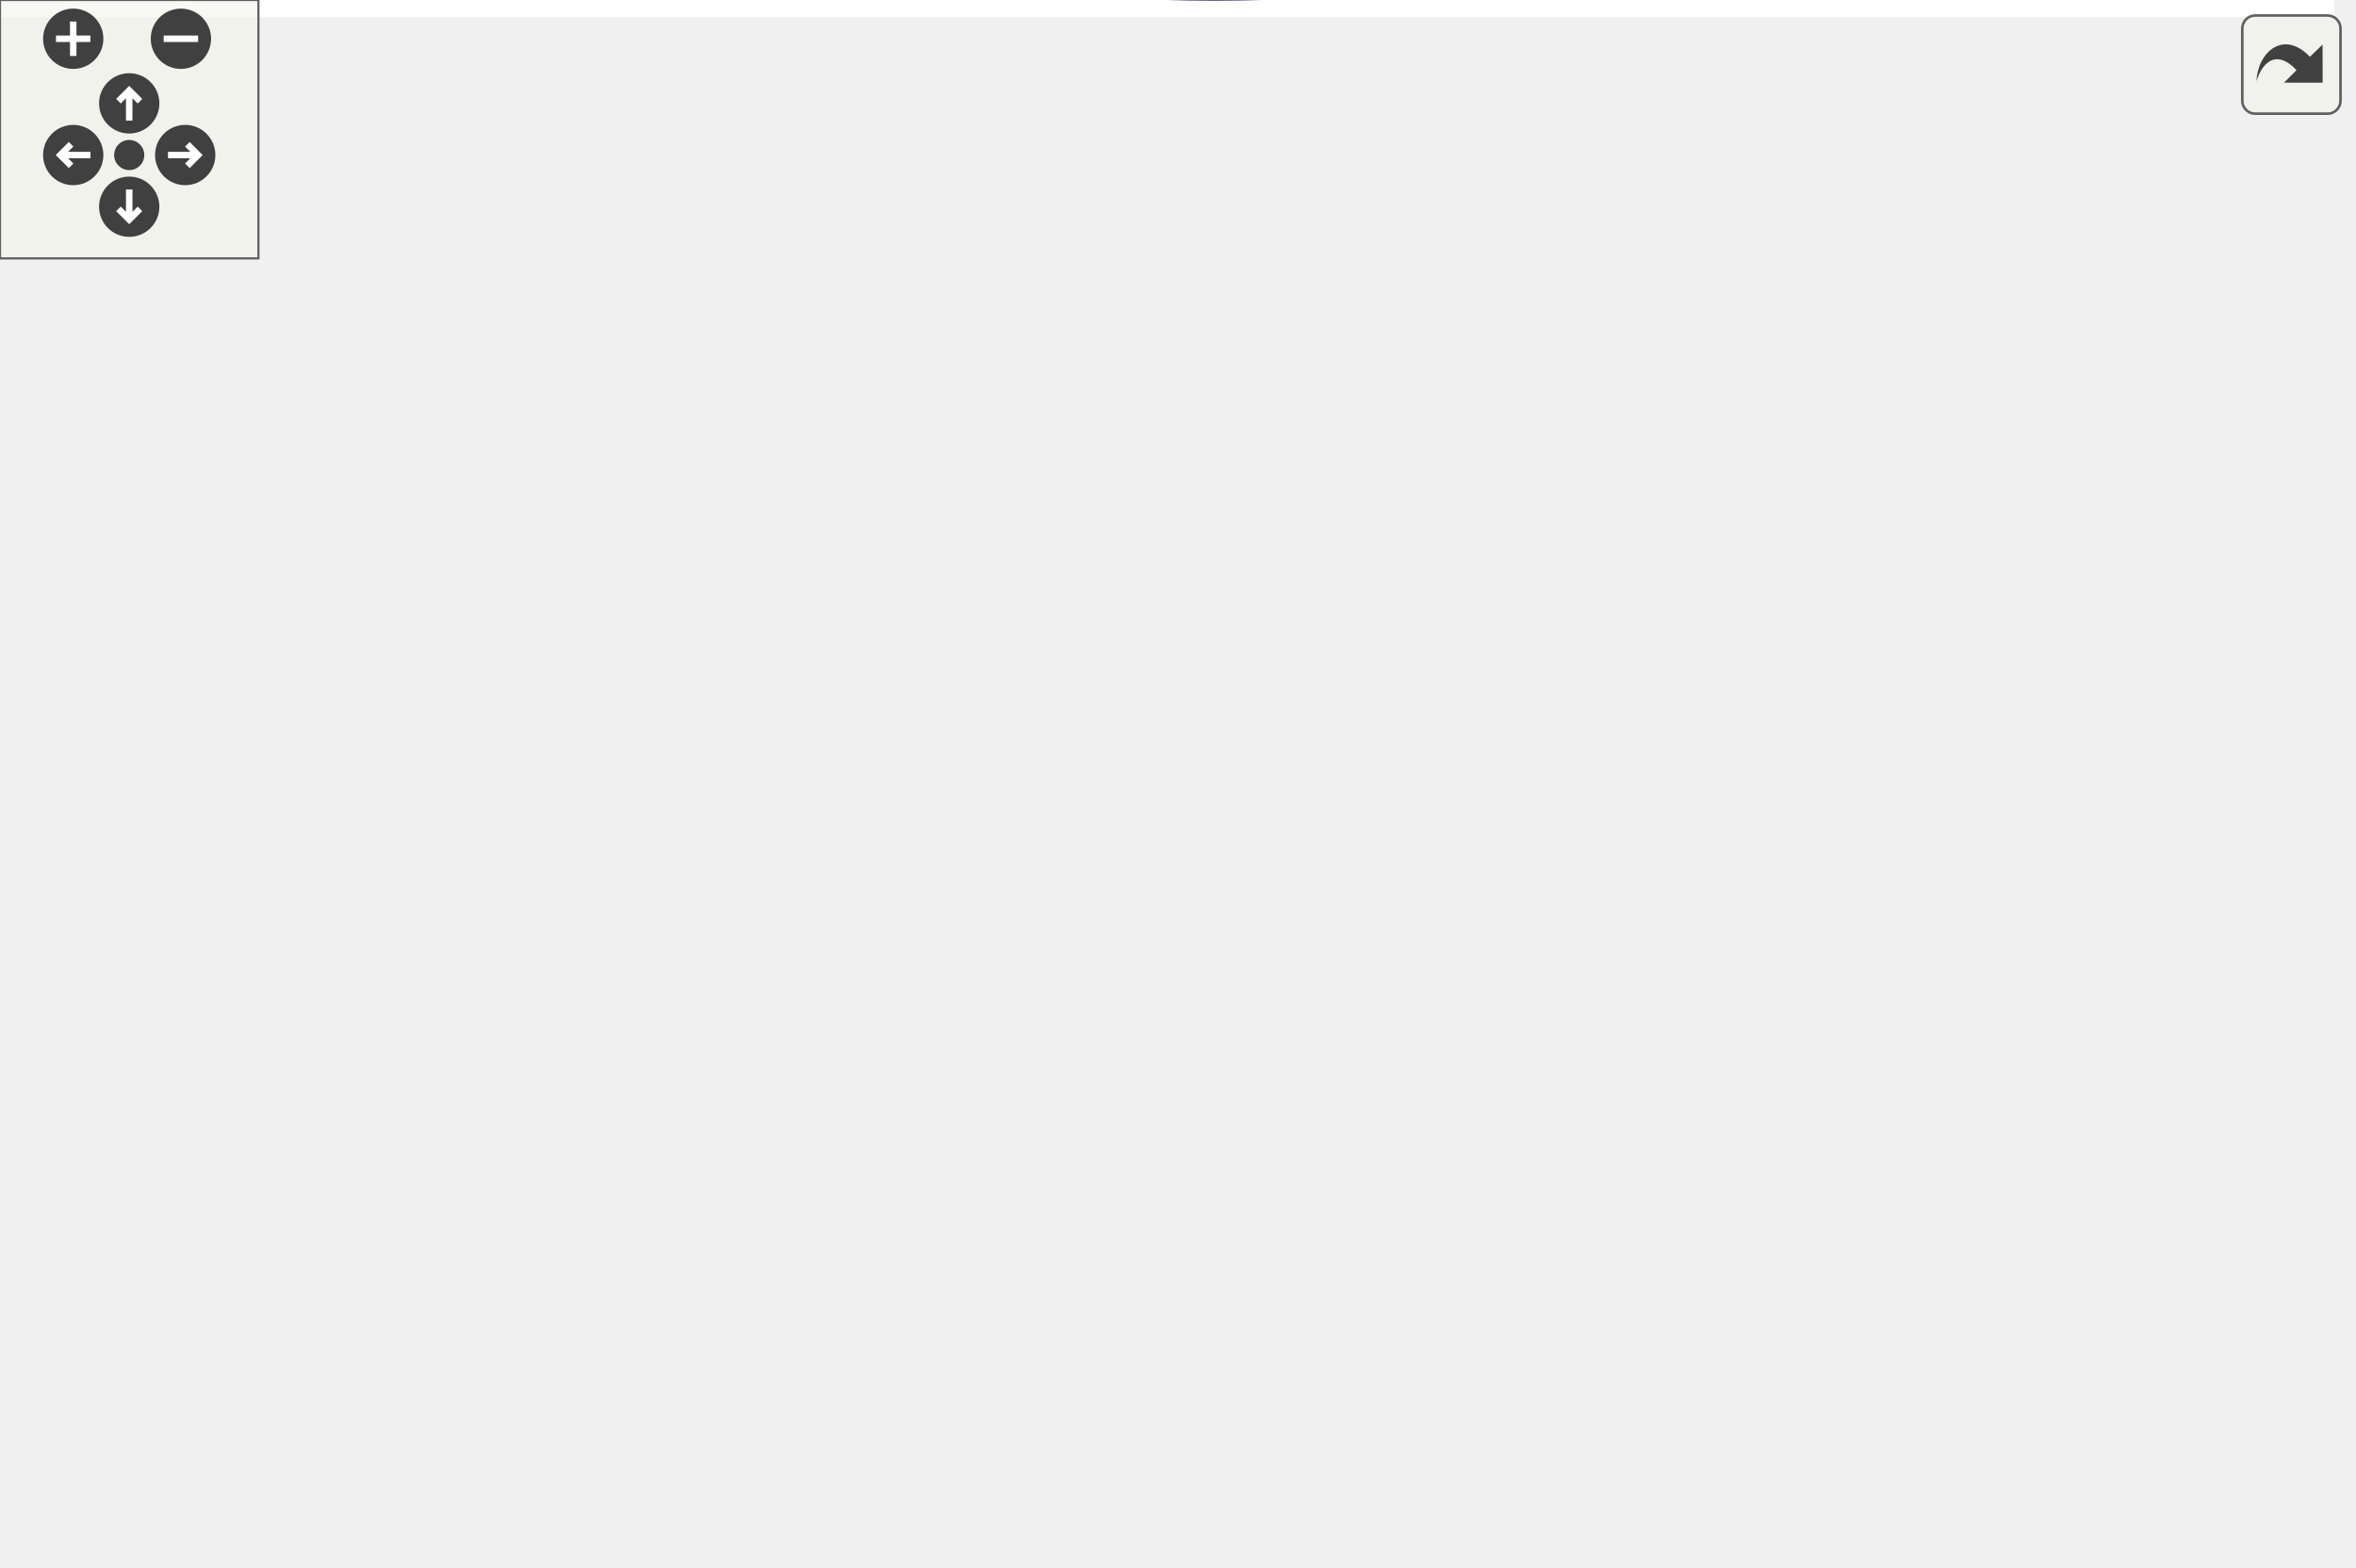
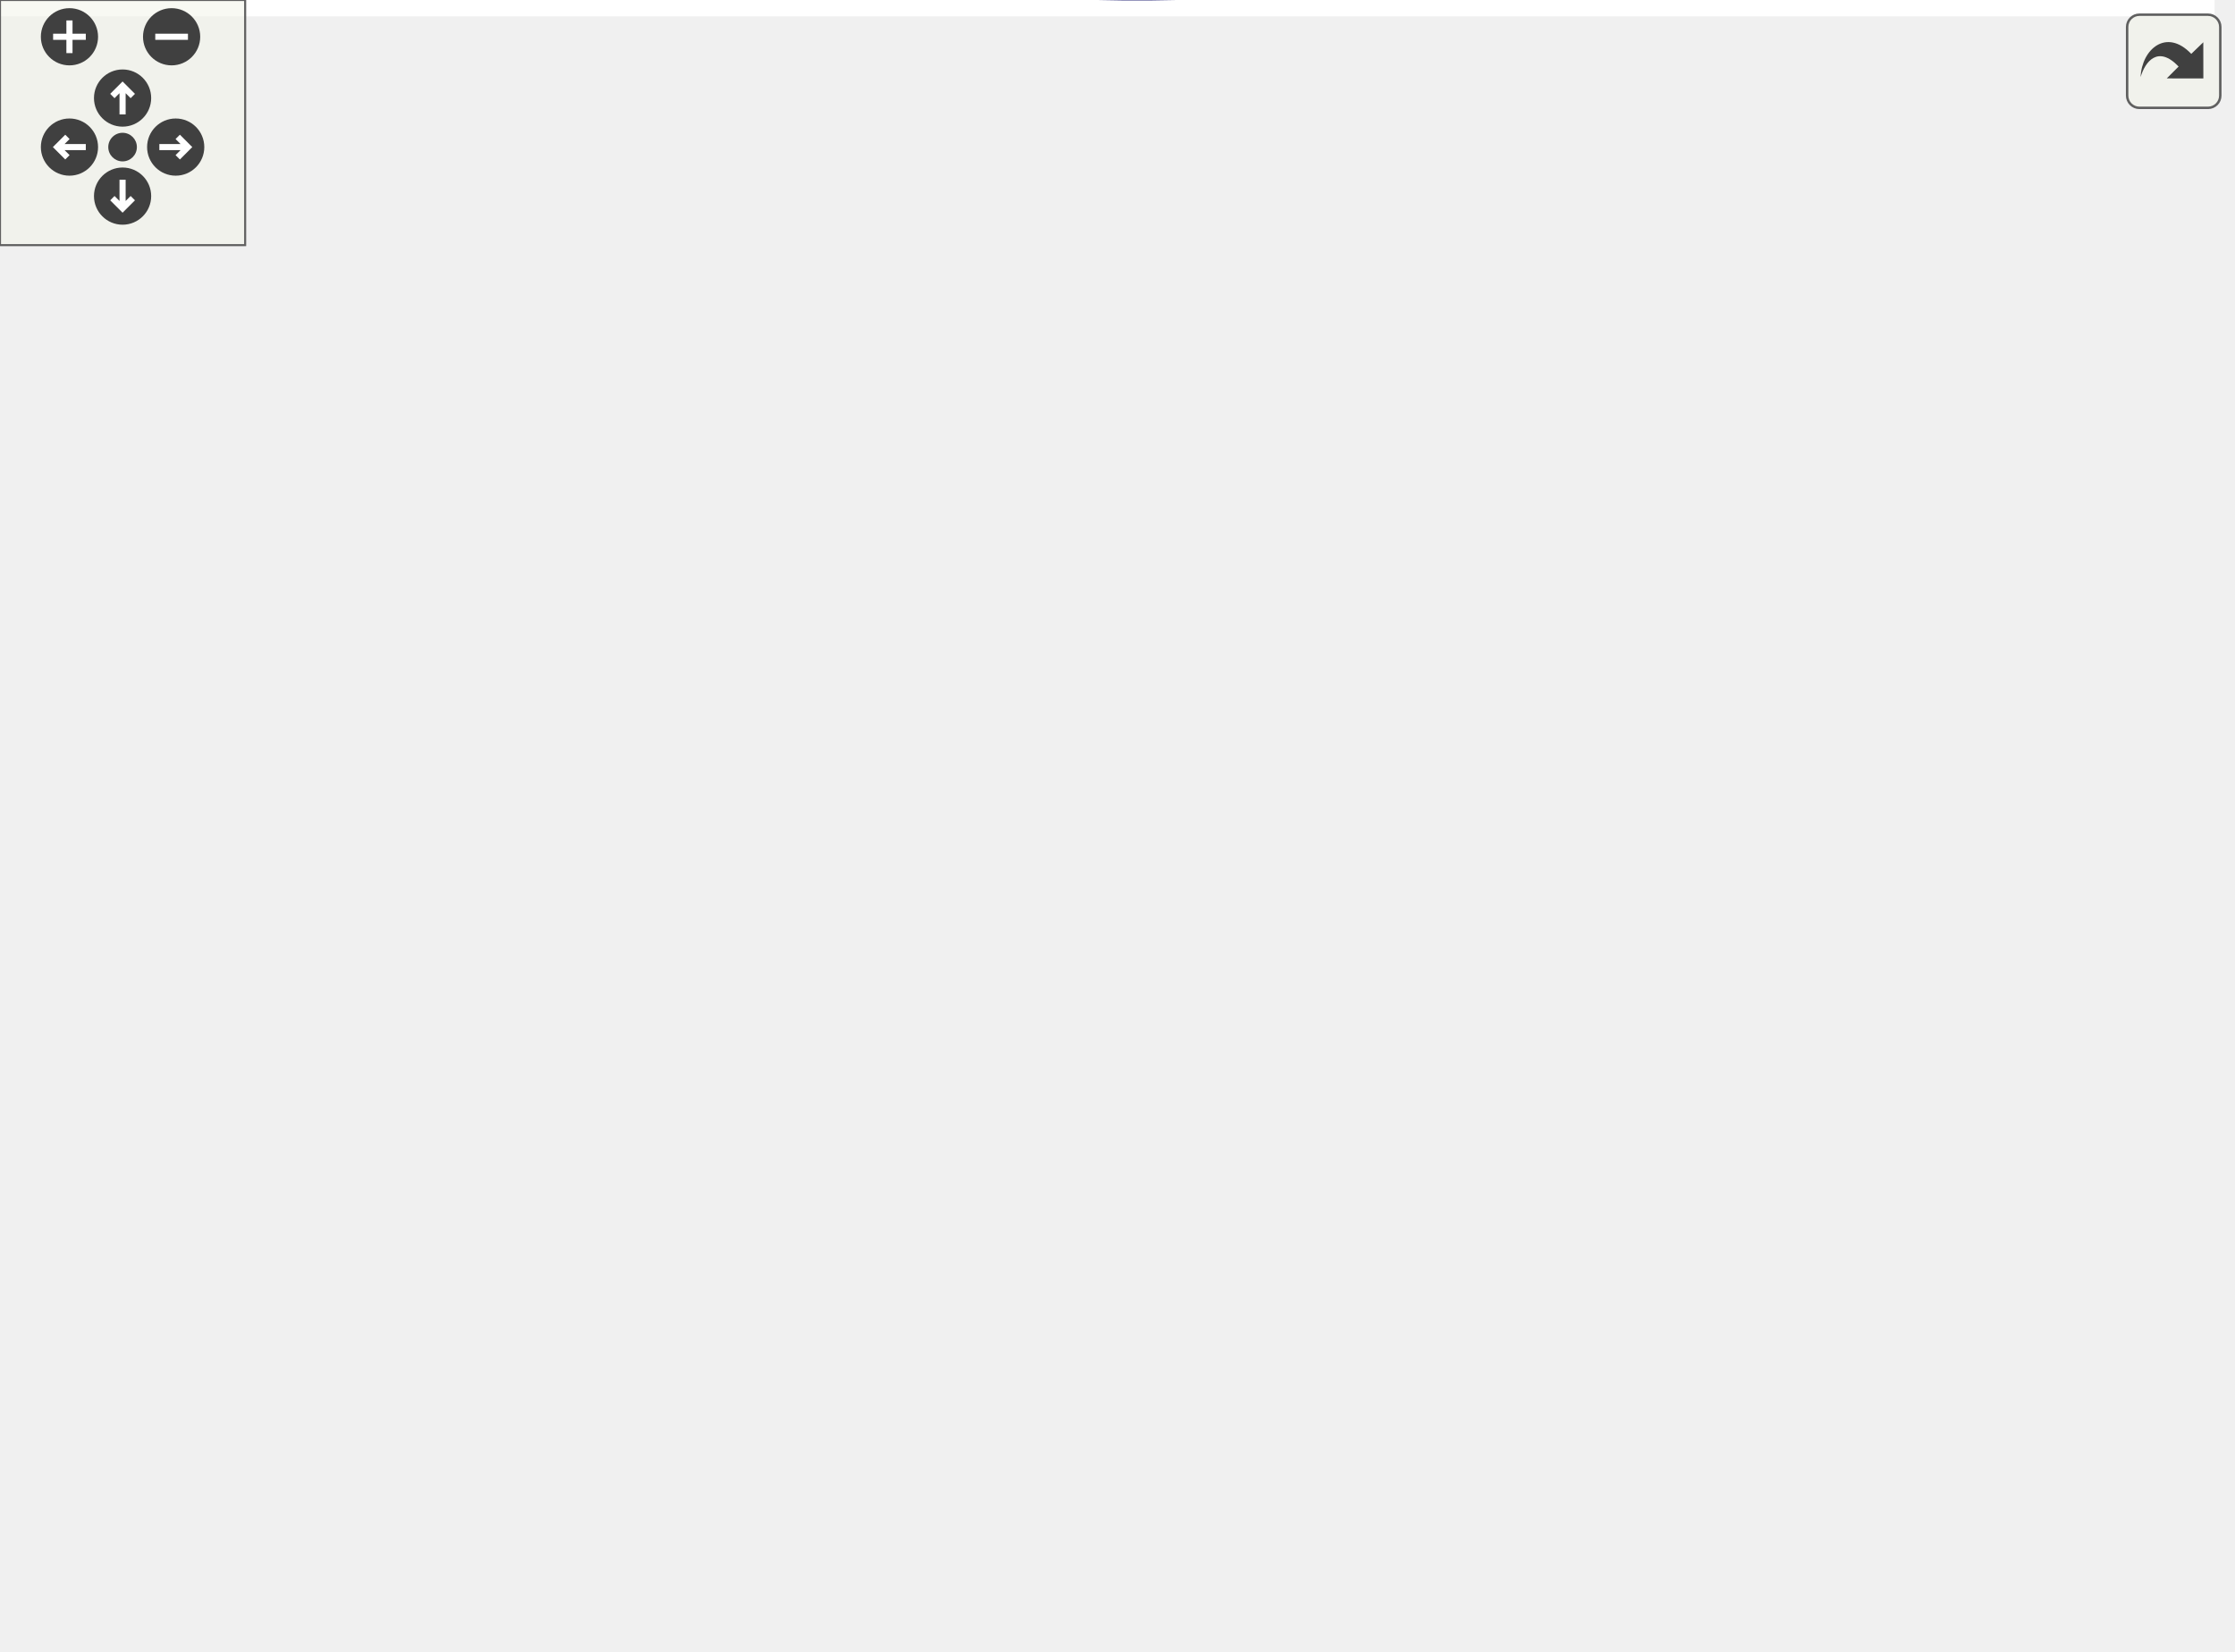
<svg xmlns="http://www.w3.org/2000/svg" xmlns:xlink="http://www.w3.org/1999/xlink" id="main" version="1.1" xml:space="preserve">
  <style type="text/css">
.edge:hover path { stroke: red; }
.edge:hover polygon { stroke: red; fill: red; }
</style>
  <defs>
    <circle id="rim" cx="0" cy="0" r="7" />
    <circle id="rim2" cx="0" cy="0" r="3.5" />
    <g id="zoomPlus">
      <use xlink:href="#rim" fill="#404040">
        <set attributeName="fill" to="#808080" begin="zoomplus.mouseover" end="zoomplus.mouseout" />
      </use>
      <path d="M-4,0h8M0,-4v8" fill="none" stroke="white" stroke-width="1.5" pointer-events="none" />
    </g>
    <g id="zoomMin">
      <use xlink:href="#rim" fill="#404040">
        <set attributeName="fill" to="#808080" begin="zoomminus.mouseover" end="zoomminus.mouseout" />
      </use>
      <path d="M-4,0h8" fill="none" stroke="white" stroke-width="1.5" pointer-events="none" />
    </g>
    <g id="dirArrow">
      <path fill="none" stroke="white" stroke-width="1.5" d="M0,-3.0v7 M-2.5,-0.5L0,-3.0L2.5,-0.5" />
    </g>
    <g id="resetDef">
      <use xlink:href="#rim2" fill="#404040">
        <set attributeName="fill" to="#808080" begin="reset.mouseover" end="reset.mouseout" />
      </use>
    </g>
  </defs>
  <svg id="graph" class="graph">
    <g id="viewport">
-       <polygon fill="#ffffff" stroke="transparent" points="-4,4 -4,-303.326 542,-303.326 542,4 -4,4" />
+       <polygon fill="#ffffff" stroke="transparent" points="-4,4 -4,-343.549 542,-343.549 542,4 -4,4" />
      <g id="node1" class="node">
        <g id="a_node1">
          <a xlink:title="MapRenderer::paintEvent Rendert die Spielansicht.">
-             <polygon fill="#bfbfbf" stroke="#000000" points="0,-127.826 0,-146.826 130,-146.826 130,-127.826 0,-127.826" />
-             <text text-anchor="middle" x="65" y="-134.826" font-family="Helvetica,sans-Serif" font-size="10.00" fill="#000000">MapRenderer::paintEvent</text>
+             <polygon fill="#bfbfbf" stroke="#000000" points="0,-149.049 0,-168.049 130,-168.049 130,-149.049 0,-149.049" />
+             <text text-anchor="middle" x="65" y="-156.049" font-family="Helvetica,sans-Serif" font-size="10.00" fill="#000000">MapRenderer::paintEvent</text>
          </a>
        </g>
      </g>
      <g id="node2" class="node">
        <g id="a_node2">
          <a xlink:href="classSprite.html#a37b20fb41171754d6cc893a1efe9cea8" target="_top" xlink:title="Sprite::getImage Liefert das aktuelle Bild des Sprites zurück.">
-             <polygon fill="#ffffff" stroke="#000000" points="201,-279.826 201,-298.826 292,-298.826 292,-279.826 201,-279.826" />
-             <text text-anchor="middle" x="246.5" y="-286.826" font-family="Helvetica,sans-Serif" font-size="10.00" fill="#000000">Sprite::getImage</text>
+             <polygon fill="#ffffff" stroke="#000000" points="201,-320.049 201,-339.049 292,-339.049 292,-320.049 201,-320.049" />
+             <text text-anchor="middle" x="246.5" y="-327.049" font-family="Helvetica,sans-Serif" font-size="10.00" fill="#000000">Sprite::getImage</text>
          </a>
        </g>
      </g>
      <g id="edge1" class="edge">
-         <path fill="none" stroke="#191970" d="M69.323,-146.839C81.041,-171.487 115.928,-237.767 166,-270.326 173.522,-275.217 182.168,-278.853 190.941,-281.554" />
-         <polygon fill="#191970" stroke="#191970" points="190.281,-285.001 200.847,-284.224 192.102,-278.242 190.281,-285.001" />
+         <path fill="none" stroke="#191970" d="M68.467,-168.213C78.725,-195.348 111.65,-272.721 166,-310.549 173.53,-315.79 182.316,-319.599 191.261,-322.363" />
+         <polygon fill="#191970" stroke="#191970" points="190.413,-325.759 200.978,-324.971 192.228,-318.999 190.413,-325.759" />
      </g>
      <g id="node3" class="node">
        <g id="a_node3">
          <a xlink:href="classMapRenderer.html#ae68fe923734619c5a0e44586ca3281dd" target="_top" xlink:title="MapRenderer::getMinPos Gibt die maximale Position des Viewports zurück.">
-             <polygon fill="#ffffff" stroke="#000000" points="178.5,-241.826 178.5,-260.826 314.5,-260.826 314.5,-241.826 178.5,-241.826" />
-             <text text-anchor="middle" x="246.5" y="-248.826" font-family="Helvetica,sans-Serif" font-size="10.00" fill="#000000">MapRenderer::getMaxPos</text>
+             <polygon fill="#ffffff" stroke="#000000" points="178.5,-282.049 178.5,-301.049 314.5,-301.049 314.5,-282.049 178.5,-282.049" />
+             <text text-anchor="middle" x="246.5" y="-289.049" font-family="Helvetica,sans-Serif" font-size="10.00" fill="#000000">MapRenderer::getMaxPos</text>
          </a>
        </g>
      </g>
      <g id="edge2" class="edge">
-         <path fill="none" stroke="#191970" d="M72.195,-146.854C87.316,-166.166 124.443,-209.984 166,-232.326 170.28,-234.627 174.836,-236.652 179.519,-238.434" />
-         <polygon fill="#191970" stroke="#191970" points="178.67,-241.842 189.264,-241.759 180.93,-235.217 178.67,-241.842" />
+         <path fill="none" stroke="#191970" d="M70.666,-168.298C84.135,-190.554 120.381,-245.279 166,-272.549 169.674,-274.746 173.585,-276.688 177.626,-278.406" />
+         <polygon fill="#191970" stroke="#191970" points="176.653,-281.779 187.245,-282.021 179.116,-275.227 176.653,-281.779" />
      </g>
      <g id="node6" class="node">
        <g id="a_node6">
          <a xlink:href="classMapRenderer.html#a6987b7277c79c4b06e4e5dd7e666477e" target="_top" xlink:title="MapRenderer::getMinPos Gibt die minimale Position des Viewports zurück.">
-             <polygon fill="#ffffff" stroke="#000000" points="180.5,-203.826 180.5,-222.826 312.5,-222.826 312.5,-203.826 180.5,-203.826" />
-             <text text-anchor="middle" x="246.5" y="-210.826" font-family="Helvetica,sans-Serif" font-size="10.00" fill="#000000">MapRenderer::getMinPos</text>
+             <polygon fill="#ffffff" stroke="#000000" points="180.5,-244.049 180.5,-263.049 312.5,-263.049 312.5,-244.049 180.5,-244.049" />
+             <text text-anchor="middle" x="246.5" y="-251.049" font-family="Helvetica,sans-Serif" font-size="10.00" fill="#000000">MapRenderer::getMinPos</text>
          </a>
        </g>
      </g>
      <g id="edge5" class="edge">
-         <path fill="none" stroke="#191970" d="M79.08,-146.98C98.037,-159.569 133.185,-181.493 166,-194.326 172.469,-196.856 179.368,-199.108 186.303,-201.098" />
-         <polygon fill="#191970" stroke="#191970" points="185.878,-204.608 196.444,-203.826 187.696,-197.848 185.878,-204.608" />
+         <path fill="none" stroke="#191970" d="M74.686,-168.08C91.686,-184.257 128.646,-217.035 166,-234.549 171.247,-237.009 176.841,-239.166 182.541,-241.054" />
+         <polygon fill="#191970" stroke="#191970" points="181.607,-244.428 192.193,-243.983 183.64,-237.73 181.607,-244.428" />
      </g>
      <g id="node7" class="node">
        <g id="a_node7">
          <a xlink:href="classMapTile.html#a04adb2286fb76310bca5f3ecef200c0e" target="_top" xlink:title="MapTile::getPixmapItem Liefert das Pixmap Item.">
-             <polygon fill="#ffffff" stroke="#000000" points="183,-165.826 183,-184.826 310,-184.826 310,-165.826 183,-165.826" />
-             <text text-anchor="middle" x="246.5" y="-172.826" font-family="Helvetica,sans-Serif" font-size="10.00" fill="#000000">MapTile::getPixmapItem</text>
+             <polygon fill="#ffffff" stroke="#000000" points="183,-206.049 183,-225.049 310,-225.049 310,-206.049 183,-206.049" />
+             <text text-anchor="middle" x="246.5" y="-213.049" font-family="Helvetica,sans-Serif" font-size="10.00" fill="#000000">MapTile::getPixmapItem</text>
          </a>
        </g>
      </g>
      <g id="edge6" class="edge">
-         <path fill="none" stroke="#191970" d="M110.8,-146.915C135.183,-152.02 165.357,-158.338 191.056,-163.718" />
-         <polygon fill="#191970" stroke="#191970" points="190.524,-167.183 201.029,-165.806 191.959,-160.331 190.524,-167.183" />
+         <path fill="none" stroke="#191970" d="M87.976,-168.158C108.261,-176.407 138.76,-188.247 166,-196.549 174.194,-199.046 182.941,-201.412 191.538,-203.571" />
+         <polygon fill="#191970" stroke="#191970" points="190.974,-207.036 201.518,-206.006 192.633,-200.235 190.974,-207.036" />
      </g>
      <g id="node8" class="node">
        <g id="a_node8">
-           <a xlink:href="classPoint.html#a0b82a4aa9614c11854abc507d89a70a9" target="_top" xlink:title="Point::getX Gibt die X-Koordinate des Punktes.">
-             <polygon fill="#ffffff" stroke="#000000" points="365.5,-108.826 365.5,-127.826 431.5,-127.826 431.5,-108.826 365.5,-108.826" />
-             <text text-anchor="middle" x="398.5" y="-115.826" font-family="Helvetica,sans-Serif" font-size="10.00" fill="#000000">Point::getX</text>
+           <a xlink:href="classMapTile.html#af67fb2b04970d5160e8bdacb05484bac" target="_top" xlink:title="MapTile::getType Liefert den Typ des Quadranten.">
+             <polygon fill="#ffffff" stroke="#000000" points="197.5,-168.049 197.5,-187.049 295.5,-187.049 295.5,-168.049 197.5,-168.049" />
+             <text text-anchor="middle" x="246.5" y="-175.049" font-family="Helvetica,sans-Serif" font-size="10.00" fill="#000000">MapTile::getType</text>
          </a>
        </g>
      </g>
      <g id="edge7" class="edge">
-         <path fill="none" stroke="#191970" d="M130.094,-133.618C196.478,-129.836 297.622,-124.073 354.918,-120.809" />
-         <polygon fill="#191970" stroke="#191970" points="355.303,-124.293 365.087,-120.23 354.904,-117.304 355.303,-124.293" />
+         <path fill="none" stroke="#191970" d="M130.013,-165.355C148.723,-167.313 169.024,-169.439 187.357,-171.358" />
+         <polygon fill="#191970" stroke="#191970" points="187.008,-174.84 197.318,-172.401 187.737,-167.878 187.008,-174.84" />
      </g>
      <g id="node9" class="node">
        <g id="a_node9">
-           <a xlink:href="classPoint.html#a3770f321c49dfe7ca463900fddc2e2bc" target="_top" xlink:title="Point::getX Gibt die Y-Koordinate des Punktes.">
-             <polygon fill="#ffffff" stroke="#000000" points="365.5,-61.826 365.5,-80.826 431.5,-80.826 431.5,-61.826 365.5,-61.826" />
-             <text text-anchor="middle" x="398.5" y="-68.826" font-family="Helvetica,sans-Serif" font-size="10.00" fill="#000000">Point::getY</text>
+           <a xlink:href="classPoint.html#a0b82a4aa9614c11854abc507d89a70a9" target="_top" xlink:title="Point::getX Gibt die X-Koordinate des Punktes.">
+             <polygon fill="#ffffff" stroke="#000000" points="365.5,-111.049 365.5,-130.049 431.5,-130.049 431.5,-111.049 365.5,-111.049" />
+             <text text-anchor="middle" x="398.5" y="-118.049" font-family="Helvetica,sans-Serif" font-size="10.00" fill="#000000">Point::getX</text>
          </a>
        </g>
      </g>
      <g id="edge8" class="edge">
-         <path fill="none" stroke="#191970" d="M71.381,-127.611C85.504,-107.115 121.691,-59.89 166,-42.326 232.52,-15.958 256.768,-28.625 327,-42.326 342.192,-45.29 358.236,-51.486 371.268,-57.393" />
-         <polygon fill="#191970" stroke="#191970" points="370.046,-60.687 380.582,-61.795 373.037,-54.358 370.046,-60.687" />
+         <path fill="none" stroke="#191970" d="M130.094,-151.132C196.478,-143.568 297.622,-132.043 354.918,-125.515" />
+         <polygon fill="#191970" stroke="#191970" points="355.548,-128.966 365.087,-124.356 354.755,-122.011 355.548,-128.966" />
      </g>
      <g id="node10" class="node">
        <g id="a_node10">
-           <a xlink:href="classPoint.html#a773af172e76895550d05b081b15493fb" target="_top" xlink:title="Point::set Ändert die Koordinaten.">
-             <polygon fill="#ffffff" stroke="#000000" points="217,-51.826 217,-70.826 276,-70.826 276,-51.826 217,-51.826" />
-             <text text-anchor="middle" x="246.5" y="-58.826" font-family="Helvetica,sans-Serif" font-size="10.00" fill="#000000">Point::set</text>
+           <a xlink:href="classPoint.html#a3770f321c49dfe7ca463900fddc2e2bc" target="_top" xlink:title="Point::getX Gibt die Y-Koordinate des Punktes.">
+             <polygon fill="#ffffff" stroke="#000000" points="365.5,-64.049 365.5,-83.049 431.5,-83.049 431.5,-64.049 365.5,-64.049" />
+             <text text-anchor="middle" x="398.5" y="-71.049" font-family="Helvetica,sans-Serif" font-size="10.00" fill="#000000">Point::getY</text>
          </a>
        </g>
      </g>
      <g id="edge9" class="edge">
-         <path fill="none" stroke="#191970" d="M79.08,-127.672C98.037,-115.083 133.185,-93.159 166,-80.326 179.001,-75.242 193.738,-71.279 207.016,-68.319" />
-         <polygon fill="#191970" stroke="#191970" points="207.77,-71.737 216.833,-66.249 206.326,-64.888 207.77,-71.737" />
+         <path fill="none" stroke="#191970" d="M69.901,-148.746C82.224,-125.354 117.052,-66.578 166,-44.549 231.252,-15.182 256.768,-30.848 327,-44.549 342.192,-47.513 358.236,-53.709 371.268,-59.616" />
+         <polygon fill="#191970" stroke="#191970" points="370.046,-62.91 380.582,-64.018 373.037,-56.581 370.046,-62.91" />
      </g>
      <g id="node11" class="node">
        <g id="a_node11">
-           <a xlink:href="classMapRenderer.html#aaacbdf96eb6d7e549664e7730063ec16" target="_top" xlink:title="MapRenderer::toScreenPosition Wandelt einen Kachelindex in eine Koordinate auf dem Bildschirm um.">
-             <polygon fill="#ffffff" stroke="#000000" points="166,-89.826 166,-108.826 327,-108.826 327,-89.826 166,-89.826" />
-             <text text-anchor="middle" x="246.5" y="-96.826" font-family="Helvetica,sans-Serif" font-size="10.00" fill="#000000">MapRenderer::toScreenPosition</text>
+           <a xlink:href="classPoint.html#a773af172e76895550d05b081b15493fb" target="_top" xlink:title="Point::set Ändert die Koordinaten.">
+             <polygon fill="#ffffff" stroke="#000000" points="217,-54.049 217,-73.049 276,-73.049 276,-54.049 217,-54.049" />
+             <text text-anchor="middle" x="246.5" y="-61.049" font-family="Helvetica,sans-Serif" font-size="10.00" fill="#000000">Point::set</text>
          </a>
        </g>
      </g>
      <g id="edge10" class="edge">
-         <path fill="none" stroke="#191970" d="M110.8,-127.737C135.183,-122.632 165.357,-116.315 191.056,-110.934" />
-         <polygon fill="#191970" stroke="#191970" points="191.959,-114.321 201.029,-108.846 190.524,-107.47 191.959,-114.321" />
+         <path fill="none" stroke="#191970" d="M74.686,-149.018C91.686,-132.841 128.646,-100.063 166,-82.549 178.744,-76.574 193.529,-72.389 206.926,-69.499" />
+         <polygon fill="#191970" stroke="#191970" points="207.713,-72.912 216.842,-67.534 206.352,-66.045 207.713,-72.912" />
      </g>
      <g id="node12" class="node">
        <g id="a_node12">
+           <a xlink:href="classMapRenderer.html#aaacbdf96eb6d7e549664e7730063ec16" target="_top" xlink:title="MapRenderer::toScreenPosition Wandelt einen Kachelindex in eine Koordinate auf dem Bildschirm um.">
+             <polygon fill="#ffffff" stroke="#000000" points="166,-92.049 166,-111.049 327,-111.049 327,-92.049 166,-92.049" />
+             <text text-anchor="middle" x="246.5" y="-99.049" font-family="Helvetica,sans-Serif" font-size="10.00" fill="#000000">MapRenderer::toScreenPosition</text>
+           </a>
+         </g>
+       </g>
+       <g id="edge11" class="edge">
+         <path fill="none" stroke="#191970" d="M93.669,-148.962C113.852,-142.266 141.525,-133.195 166,-125.549 178.412,-121.672 191.943,-117.584 204.309,-113.903" />
+         <polygon fill="#191970" stroke="#191970" points="205.339,-117.248 213.932,-111.049 203.349,-110.537 205.339,-117.248" />
+       </g>
+       <g id="node13" class="node">
+         <g id="a_node13">
          <a xlink:href="classPoint.html#a17ac49f599b4de5661b87af87dd6779f" target="_top" xlink:title="Point::toTile Gibt den Punkt als Tile-Index zurück.">
-             <polygon fill="#ffffff" stroke="#000000" points="363,-4.826 363,-23.826 434,-23.826 434,-4.826 363,-4.826" />
-             <text text-anchor="middle" x="398.5" y="-11.826" font-family="Helvetica,sans-Serif" font-size="10.00" fill="#000000">Point::toTile</text>
-           </a>
-         </g>
-       </g>
-       <g id="edge13" class="edge">
-         <path fill="none" stroke="#191970" d="M69.926,-127.548C82.305,-104.197 117.248,-45.412 166,-22.326 225.808,5.995 304.298,1.341 353.057,-5.68" />
-         <polygon fill="#191970" stroke="#191970" points="352.578,-9.147 362.993,-7.203 353.638,-2.228 352.578,-9.147" />
+             <polygon fill="#ffffff" stroke="#000000" points="363,-7.049 363,-26.049 434,-26.049 434,-7.049 363,-7.049" />
+             <text text-anchor="middle" x="398.5" y="-14.049" font-family="Helvetica,sans-Serif" font-size="10.00" fill="#000000">Point::toTile</text>
+           </a>
+         </g>
+       </g>
+       <g id="edge14" class="edge">
+         <path fill="none" stroke="#191970" d="M68.775,-148.676C79.382,-122.512 112.237,-51.49 166,-23.549 224.71,6.963 303.507,1.286 352.63,-6.756" />
+         <polygon fill="#191970" stroke="#191970" points="352.192,-10.232 362.644,-8.495 353.39,-3.335 352.192,-10.232" />
      </g>
      <g id="node4" class="node">
        <g id="a_node4">
          <a xlink:href="classPoint.html#a61d0e21cd7712e57da1dd28f24bc922a" target="_top" xlink:title="Point::add Addiert Werte auf den Punkt.">
-             <polygon fill="#ffffff" stroke="#000000" points="367,-193.826 367,-212.826 430,-212.826 430,-193.826 367,-193.826" />
-             <text text-anchor="middle" x="398.5" y="-200.826" font-family="Helvetica,sans-Serif" font-size="10.00" fill="#000000">Point::add</text>
+             <polygon fill="#ffffff" stroke="#000000" points="367,-215.049 367,-234.049 430,-234.049 430,-215.049 367,-215.049" />
+             <text text-anchor="middle" x="398.5" y="-222.049" font-family="Helvetica,sans-Serif" font-size="10.00" fill="#000000">Point::add</text>
          </a>
        </g>
      </g>
      <g id="edge3" class="edge">
-         <path fill="none" stroke="#191970" d="M292.387,-241.781C303.79,-239.058 315.918,-235.858 327,-232.326 340.595,-227.993 355.256,-222.245 367.742,-217.009" />
-         <polygon fill="#191970" stroke="#191970" points="369.406,-220.104 377.227,-212.957 366.656,-213.667 369.406,-220.104" />
+         <path fill="none" stroke="#191970" d="M299.353,-281.951C308.756,-279.439 318.314,-276.34 327,-272.549 345.884,-264.308 365.157,-251.029 378.928,-240.525" />
+         <polygon fill="#191970" stroke="#191970" points="381.41,-243.026 387.123,-234.104 377.093,-237.516 381.41,-243.026" />
      </g>
      <g id="node5" class="node">
        <g id="a_node5">
          <a xlink:href="classPoint.html#a7e2f39fba71990705aac9ffee1b389b4" target="_top" xlink:title="Point::Point Erzeugt einen 2D-Punkt.">
-             <polygon fill="#ffffff" stroke="#000000" points="470,-61.826 470,-80.826 538,-80.826 538,-61.826 470,-61.826" />
-             <text text-anchor="middle" x="504" y="-68.826" font-family="Helvetica,sans-Serif" font-size="10.00" fill="#000000">Point::Point</text>
+             <polygon fill="#ffffff" stroke="#000000" points="470,-64.049 470,-83.049 538,-83.049 538,-64.049 470,-64.049" />
+             <text text-anchor="middle" x="504" y="-71.049" font-family="Helvetica,sans-Serif" font-size="10.00" fill="#000000">Point::Point</text>
          </a>
        </g>
      </g>
      <g id="edge4" class="edge">
-         <path fill="none" stroke="#191970" d="M406.43,-193.405C424.158,-171.223 467.21,-117.358 489.732,-89.178" />
-         <polygon fill="#191970" stroke="#191970" points="492.756,-91.001 496.265,-81.004 487.288,-86.63 492.756,-91.001" />
-       </g>
-       <g id="edge11" class="edge">
-         <path fill="none" stroke="#191970" d="M322.945,-108.882C334.029,-110.267 345.099,-111.651 355.215,-112.915" />
-         <polygon fill="#191970" stroke="#191970" points="355.013,-116.418 365.37,-114.185 355.882,-109.472 355.013,-116.418" />
+         <path fill="none" stroke="#191970" d="M405.422,-214.642C422.862,-189.68 468.813,-123.912 491.274,-91.763" />
+         <polygon fill="#191970" stroke="#191970" points="494.331,-93.499 497.19,-83.297 488.593,-89.49 494.331,-93.499" />
      </g>
      <g id="edge12" class="edge">
-         <path fill="none" stroke="#191970" d="M298.385,-89.769C316.933,-86.352 337.619,-82.541 355.351,-79.275" />
-         <polygon fill="#191970" stroke="#191970" points="356.211,-82.675 365.411,-77.421 354.943,-75.791 356.211,-82.675" />
-       </g>
-       <g id="edge14" class="edge">
-         <path fill="none" stroke="#191970" d="M416.397,-23.995C433.17,-33.058 458.452,-46.718 477.552,-57.037" />
-         <polygon fill="#191970" stroke="#191970" points="475.906,-60.126 486.368,-61.8 479.233,-53.967 475.906,-60.126" />
+         <path fill="none" stroke="#191970" d="M322.945,-111.105C334.029,-112.49 345.099,-113.874 355.215,-115.138" />
+         <polygon fill="#191970" stroke="#191970" points="355.013,-118.64 365.37,-116.408 355.882,-111.695 355.013,-118.64" />
+       </g>
+       <g id="edge13" class="edge">
+         <path fill="none" stroke="#191970" d="M298.385,-91.991C316.933,-88.575 337.619,-84.764 355.351,-81.498" />
+         <polygon fill="#191970" stroke="#191970" points="356.211,-84.898 365.411,-79.644 354.943,-78.014 356.211,-84.898" />
+       </g>
+       <g id="edge15" class="edge">
+         <path fill="none" stroke="#191970" d="M416.397,-26.218C433.17,-35.281 458.452,-48.941 477.552,-59.26" />
+         <polygon fill="#191970" stroke="#191970" points="475.906,-62.348 486.368,-64.023 479.233,-56.19 475.906,-62.348" />
      </g>
    </g>
  </svg>
  <g id="navigator" transform="translate(0 0)" fill="#404254">
    <rect fill="#f2f5e9" fill-opacity="0.5" stroke="#606060" stroke-width=".5" x="0" y="0" width="60" height="60" />
    <use id="zoomplus" xlink:href="#zoomPlus" x="17" y="9" />
    <use id="zoomminus" xlink:href="#zoomMin" x="42" y="9" />
    <use id="reset" xlink:href="#resetDef" x="30" y="36" />
    <g id="arrowUp" xlink:href="#dirArrow" transform="translate(30 24)">
      <use xlink:href="#rim" fill="#404040">
        <set attributeName="fill" to="#808080" begin="arrowUp.mouseover" end="arrowUp.mouseout" />
      </use>
      <path fill="none" stroke="white" stroke-width="1.5" d="M0,-3.0v7 M-2.5,-0.5L0,-3.0L2.5,-0.5" />
    </g>
    <g id="arrowRight" xlink:href="#dirArrow" transform="rotate(90) translate(36 -43)">
      <use xlink:href="#rim" fill="#404040">
        <set attributeName="fill" to="#808080" begin="arrowRight.mouseover" end="arrowRight.mouseout" />
      </use>
      <path fill="none" stroke="white" stroke-width="1.5" d="M0,-3.0v7 M-2.5,-0.5L0,-3.0L2.5,-0.5" />
    </g>
    <g id="arrowDown" xlink:href="#dirArrow" transform="rotate(180) translate(-30 -48)">
      <use xlink:href="#rim" fill="#404040">
        <set attributeName="fill" to="#808080" begin="arrowDown.mouseover" end="arrowDown.mouseout" />
      </use>
      <path fill="none" stroke="white" stroke-width="1.5" d="M0,-3.0v7 M-2.5,-0.5L0,-3.0L2.5,-0.5" />
    </g>
    <g id="arrowLeft" xlink:href="#dirArrow" transform="rotate(270) translate(-36 17)">
      <use xlink:href="#rim" fill="#404040">
        <set attributeName="fill" to="#808080" begin="arrowLeft.mouseover" end="arrowLeft.mouseout" />
      </use>
      <path fill="none" stroke="white" stroke-width="1.5" d="M0,-3.0v7 M-2.5,-0.5L0,-3.0L2.5,-0.5" />
    </g>
  </g>
  <svg viewBox="0 0 15 15" width="100%" height="30px" preserveAspectRatio="xMaxYMin meet">
    <g id="arrow_out" transform="scale(0.3 0.3)">
      <a xlink:href="classMapRenderer_afda821c83a4e0b63eb8325597f4fc6ef_cgraph_org.svg" target="_base">
        <rect id="button" ry="5" rx="5" y="6" x="6" height="38" width="38" fill="#f2f5e9" fill-opacity="0.5" stroke="#606060" stroke-width="1.0" />
        <path id="arrow" d="M 11.5,31.437 C 11.94,20.098 22.043,11.323 32.159,21.979 L 37.069,17.246 C 37.069,17.246 37.088,32 37.088,32 L 22.16,31.978 C 22.16,31.978 26.998,27.14 26.998,27.14 C 18.529,18.264 13.292,25.23 11.5,31.437 z" style="fill:#404040;" />
      </a>
    </g>
  </svg>
</svg>
